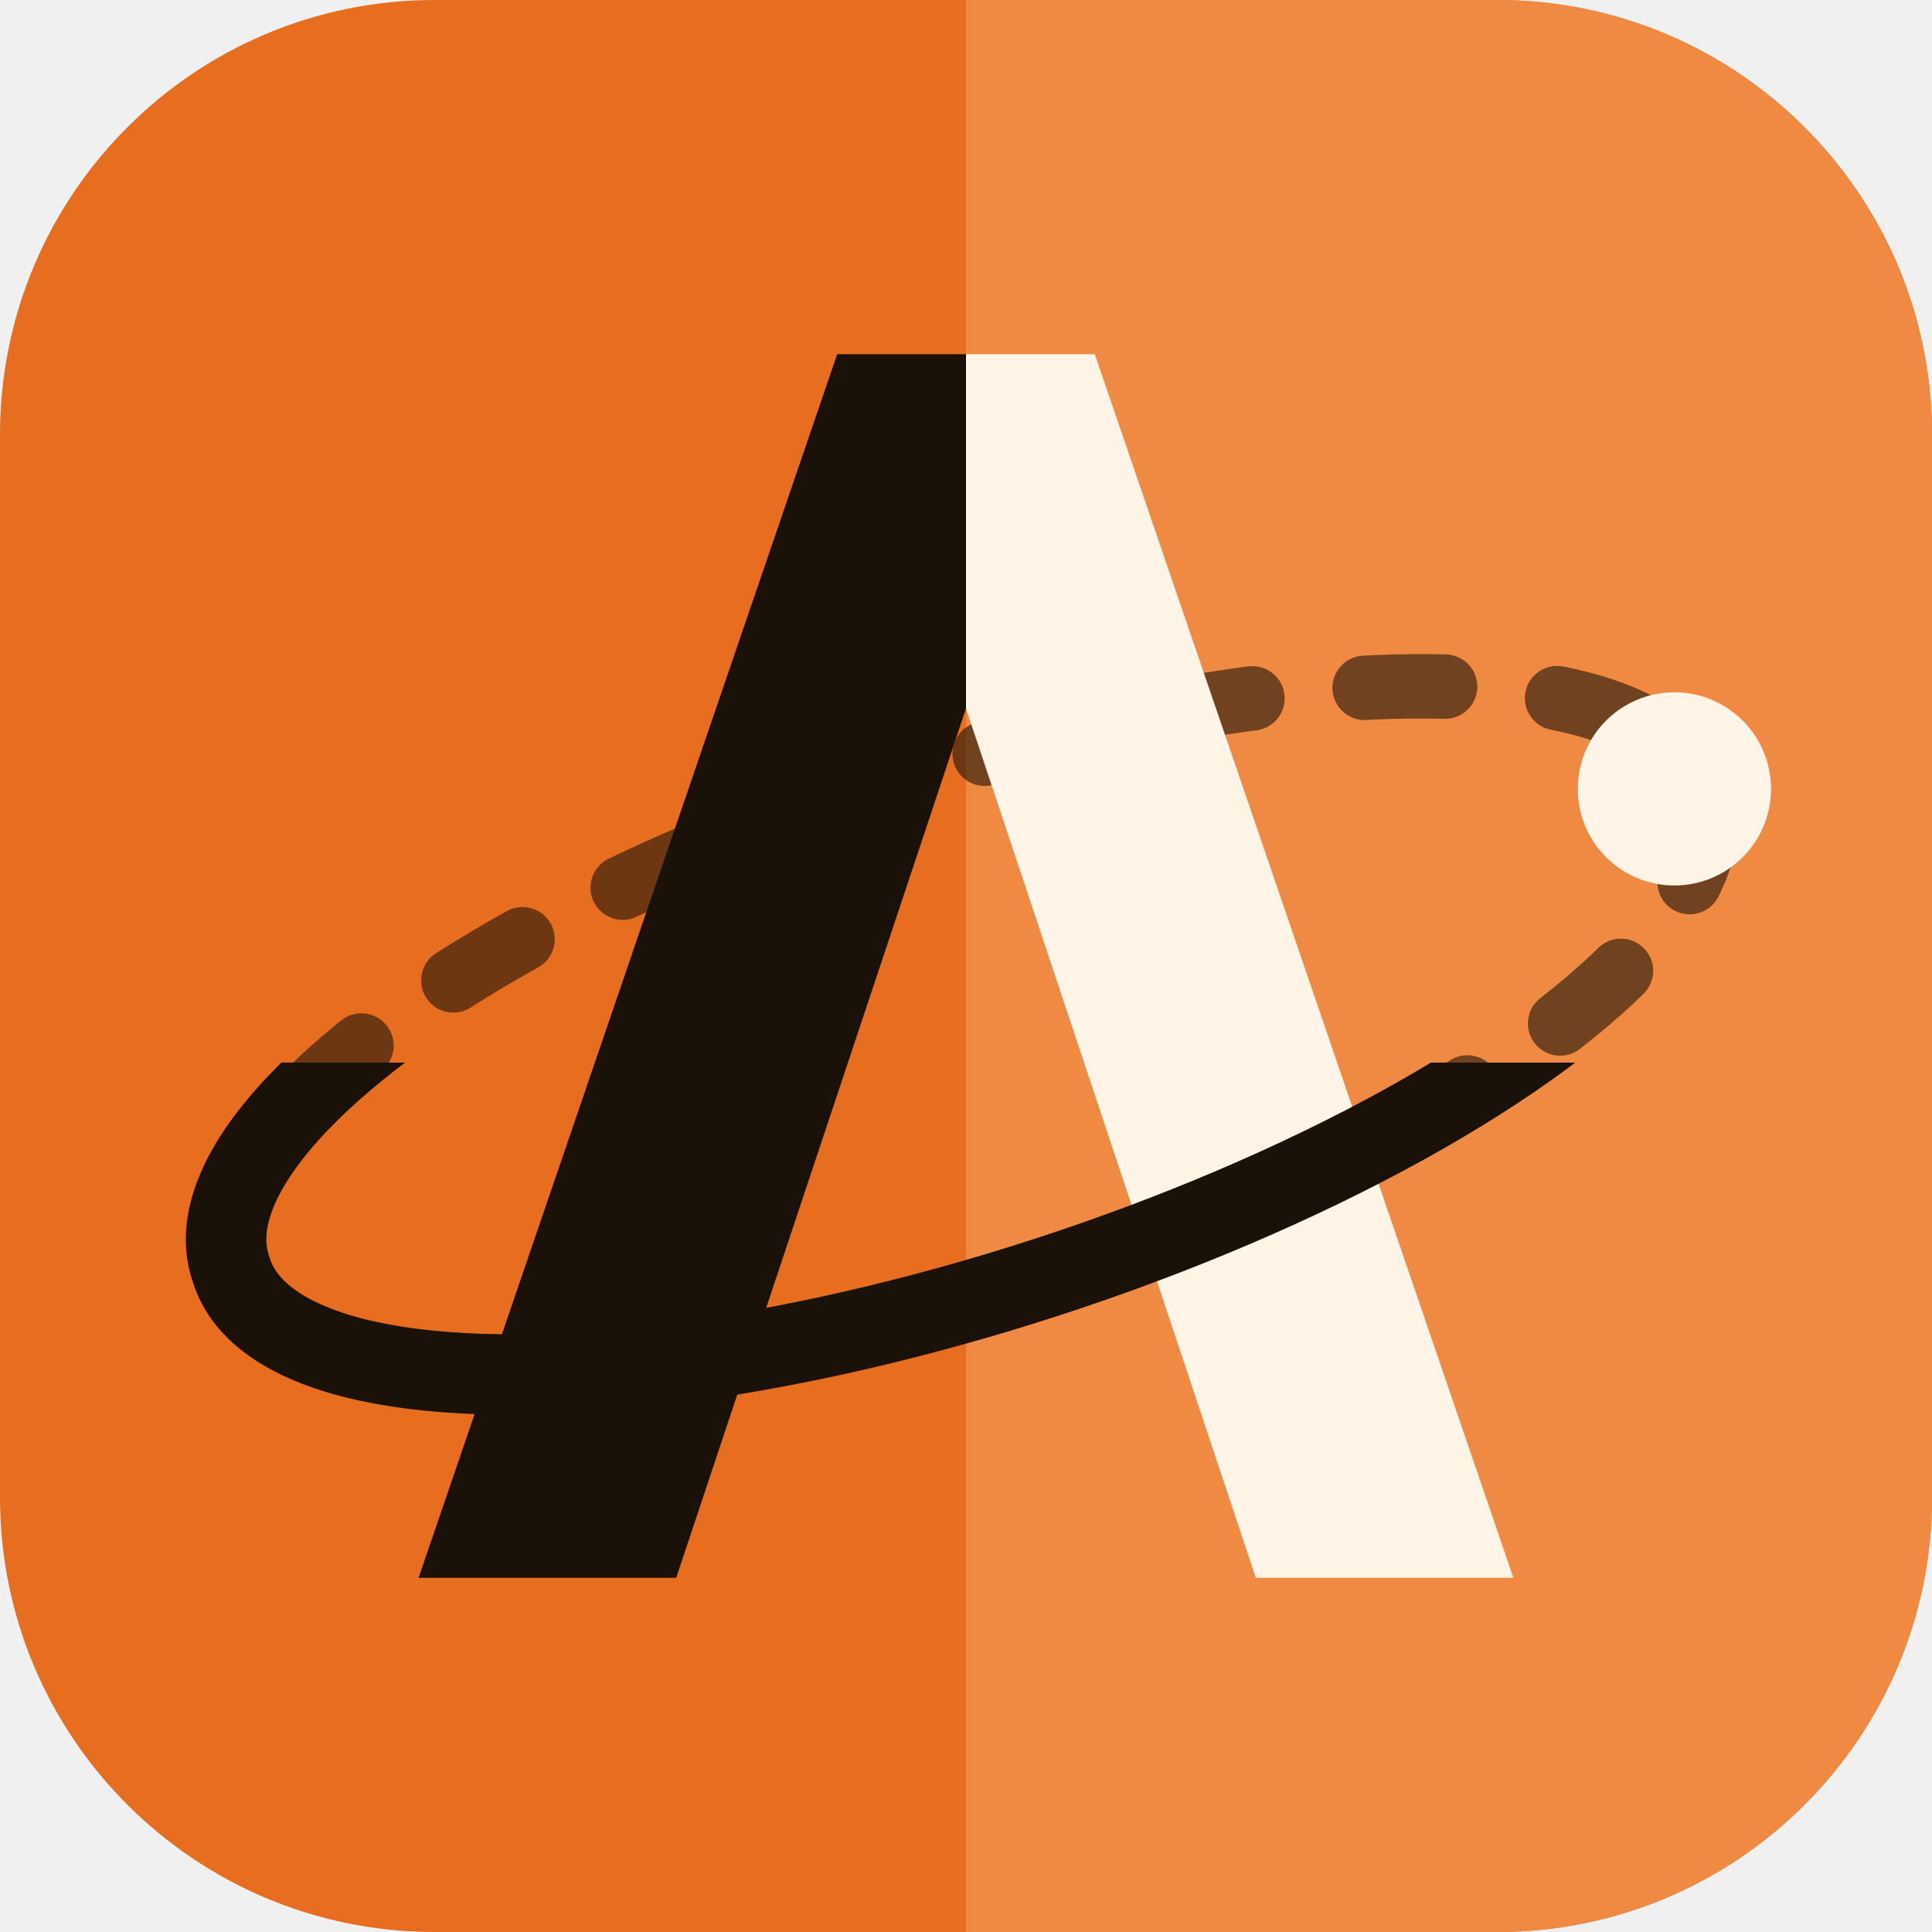
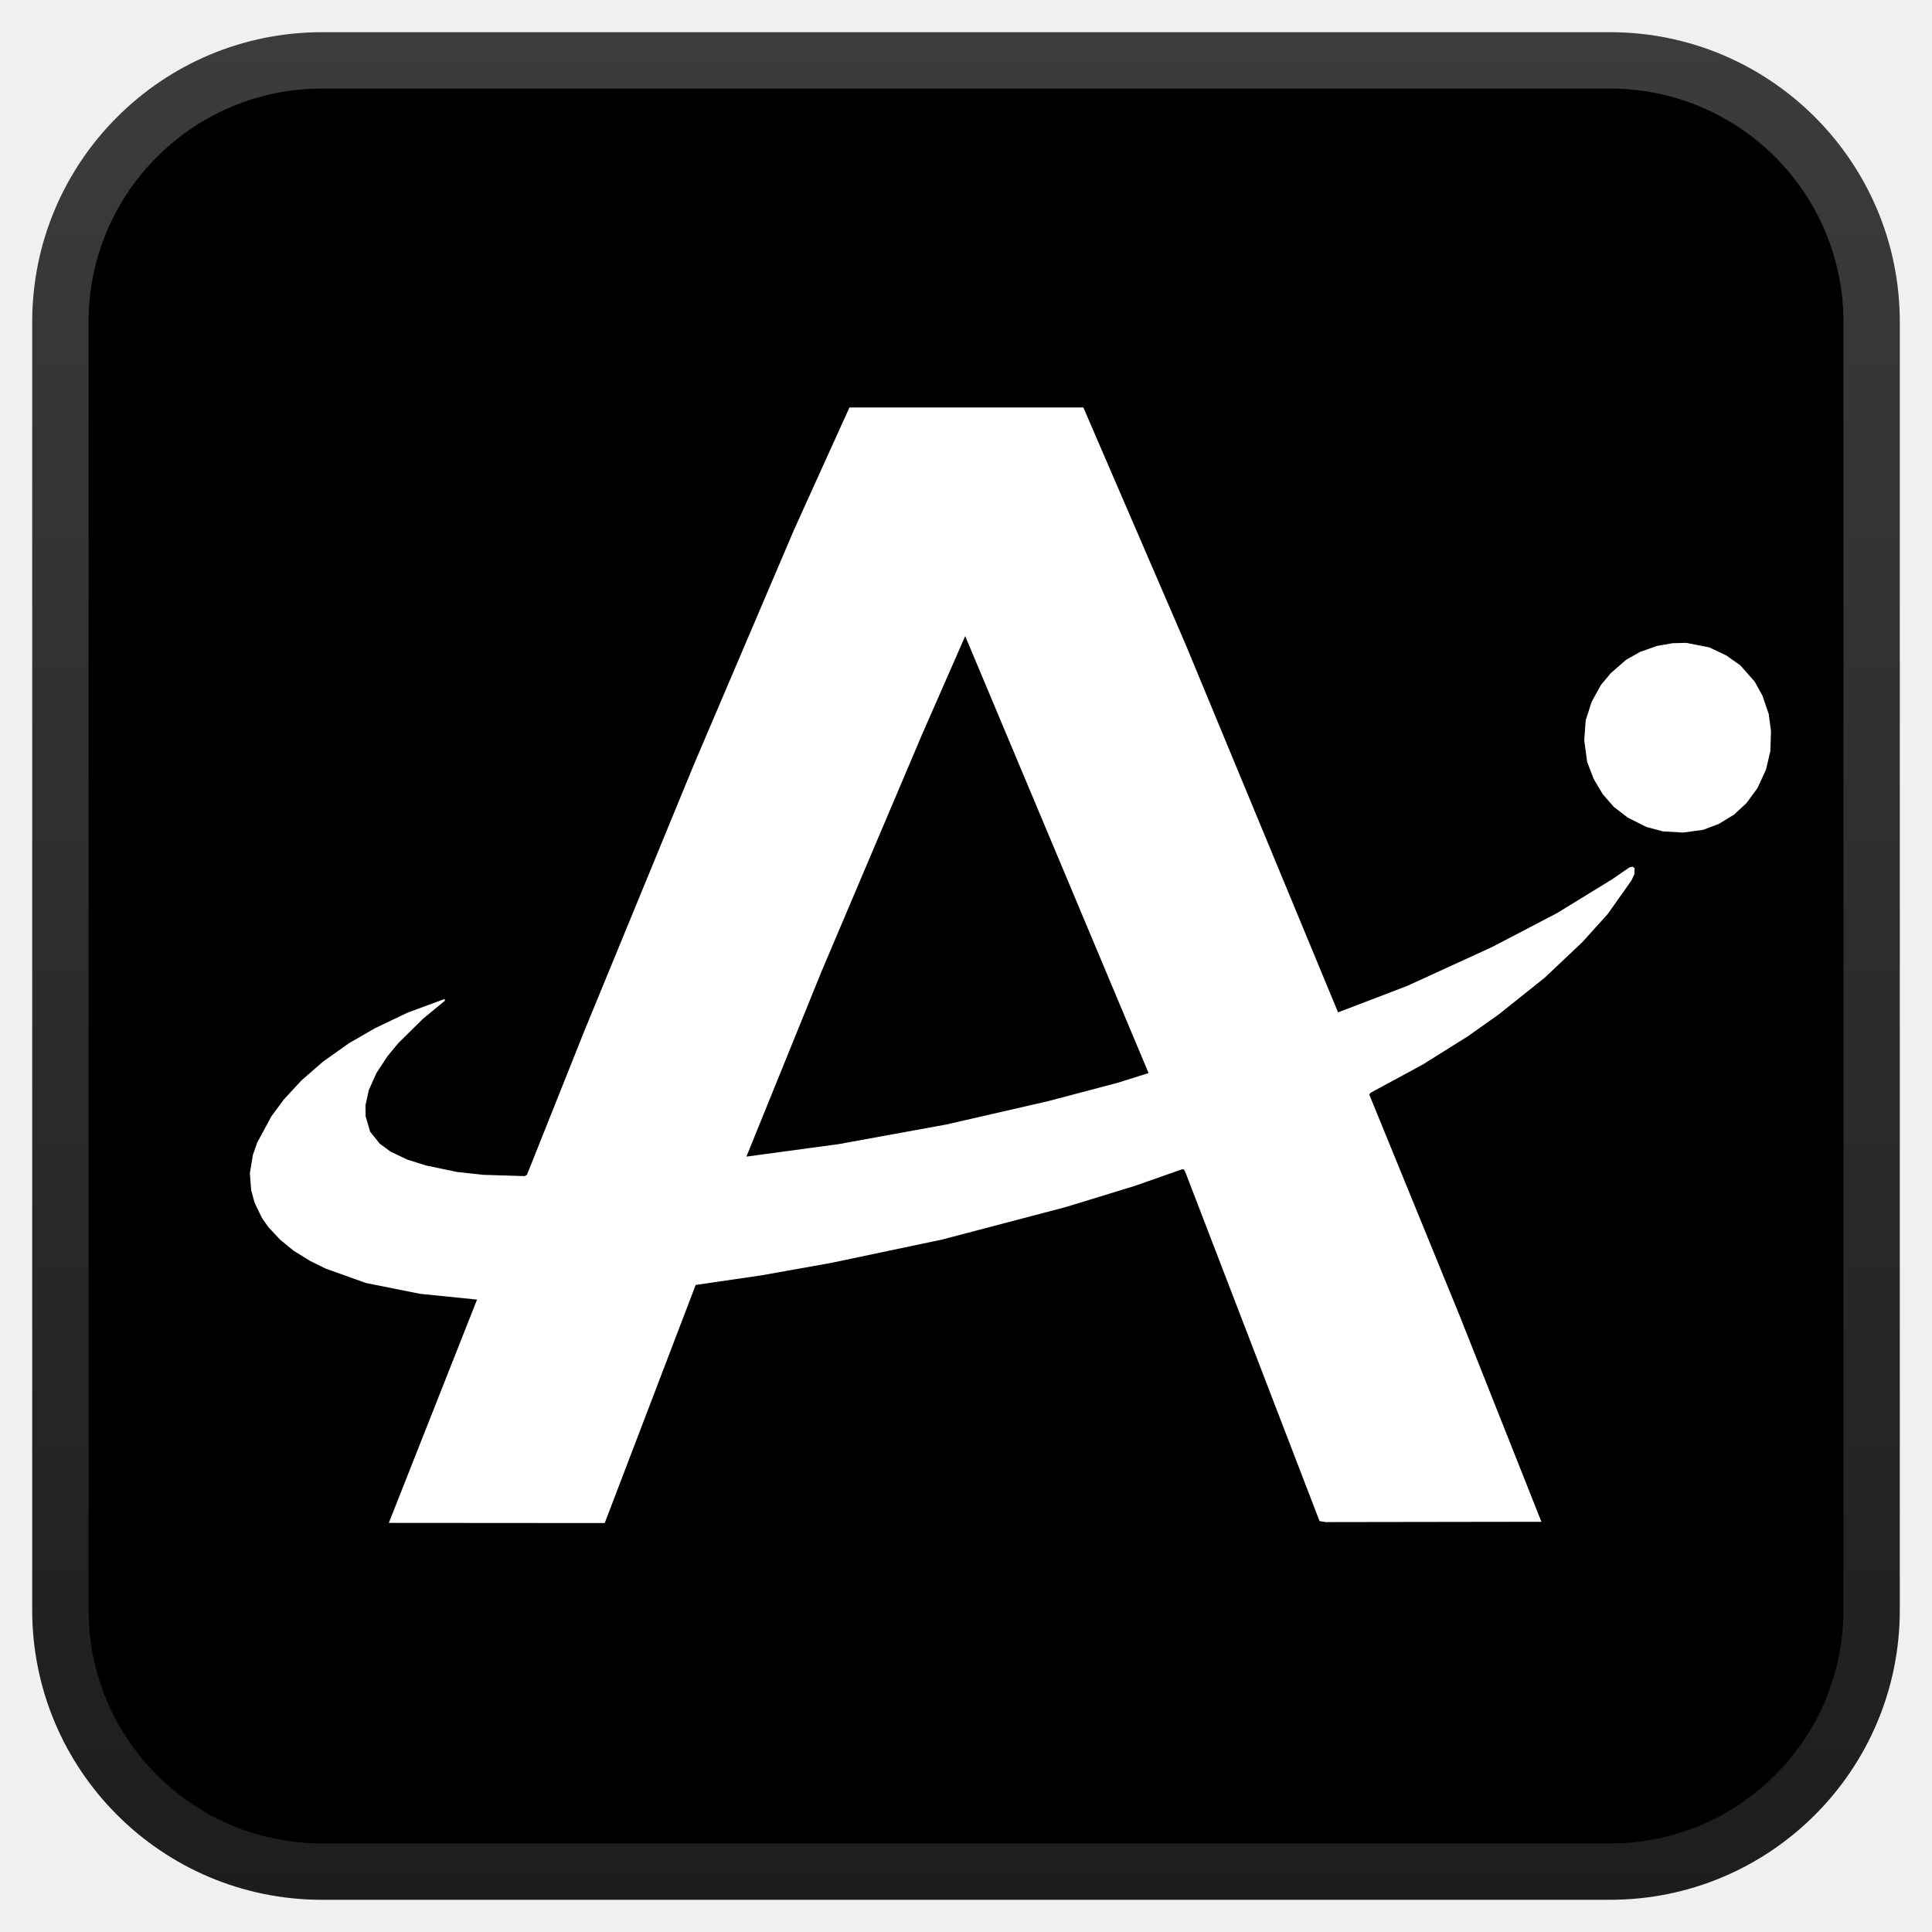
- <svg xmlns="http://www.w3.org/2000/svg" width="120" height="120" viewBox="0 0 120 120">
+ <svg xmlns="http://www.w3.org/2000/svg" width="120" height="120">
  <defs>
-     <clipPath id="orbit-front">
-       <rect x="0" y="66" width="120" height="54" />
-     </clipPath>
+     <linearGradient id="rim" x1="0" y1="0" x2="0" y2="1" gradientUnits="userSpaceOnUse" gradientTransform="matrix(116 0 0 116 2 2)">
+       <stop offset="0" stop-color="#3c3c3c" />
+       <stop offset="1" stop-color="#1d1d1d" />
+     </linearGradient>
  </defs>
-   <rect x="0" y="0" width="120" height="120" rx="27" fill="#e76d1f" />
-   <path d="M60 0 H93 A27 27 0 0 1 120 27 V93 A27 27 0 0 1 93 120 H60 Z" fill="#f08a43" />
-   <path d="M14.35 78.83 A48 16 -18 1 1 105.65 49.17 A48 16 -18 1 1 14.35 78.83 Z" fill="none" stroke="#1a1208" stroke-width="4" stroke-dasharray="5 7" stroke-linecap="round" opacity="0.6" />
-   <path d="M26 98 L52 22 H60 V44 L42 98 Z" fill="#1a1208" />
-   <path d="M60 22 H68 L94 98 H78 L60 44 Z" fill="#fff4e6" />
-   <path d="M14.35 78.83 A48 16 -18 1 1 105.65 49.17 A48 16 -18 1 1 14.35 78.83 Z" fill="none" stroke="#1a1208" stroke-width="5" clip-path="url(#orbit-front)" />
-   <circle cx="104" cy="49" r="6" fill="#fff4e6" />
+   <path fill="url(#rim)" stroke="none" d="M 20 2 L 100 2 C 109.941 2 118 10.059 118 20 L 118 100 C 118 109.941 109.941 118 100 118 L 20 118 C 10.059 118 2 109.941 2 100 L 2 20 C 2 10.059 10.059 2 20 2 Z" />
+   <path fill="#000000" stroke="none" d="M 20 5.5 L 100 5.5 C 108.008 5.5 114.5 11.992 114.5 20 L 114.5 100 C 114.5 108.008 108.008 114.5 100 114.5 L 20 114.5 C 11.992 114.5 5.5 108.008 5.5 100 L 5.5 20 C 5.5 11.992 11.992 5.5 20 5.5 Z" />
+   <path fill="#ffffff" fill-rule="evenodd" stroke="none" d="M 52.76 25.31 L 67.29 25.31 L 73.65 40.05 L 83.11 62.88 L 87.42 61.23 L 92.68 58.82 L 96.7 56.72 L 100.14 54.61 L 101.2 53.88 L 101.39 53.83 L 101.53 53.92 L 101.51 54.31 L 101.33 54.69 L 99.86 56.77 L 98.28 58.52 L 95.93 60.74 L 93.06 63.03 L 91.15 64.38 L 88.37 66.12 L 85.12 67.88 L 85.05 67.99 L 90.68 81.77 L 95.74 94.52 L 82.34 94.54 L 81.96 94.48 L 73.65 72.87 L 73.54 72.64 L 73.44 72.62 L 70.48 73.66 L 66.17 74.98 L 58.52 76.99 L 51.63 78.44 L 47.32 79.21 L 43.21 79.81 L 37.56 94.6 L 24.15 94.59 L 29.63 80.72 L 26.08 80.36 L 22.73 79.69 L 20.24 78.8 L 19.28 78.33 L 18.23 77.68 L 17.39 76.99 L 16.67 76.22 L 16.27 75.65 L 15.81 74.69 L 15.6 73.92 L 15.52 72.87 L 15.71 71.72 L 15.98 70.96 L 16.86 69.33 L 17.64 68.28 L 18.71 67.12 L 20.05 65.95 L 21.67 64.8 L 23.3 63.86 L 25.31 62.9 L 27.61 62.05 L 27.64 62.15 L 26.27 63.28 L 24.74 64.79 L 24.07 65.6 L 23.38 66.65 L 22.91 67.7 L 22.7 68.66 L 22.71 69.33 L 22.99 70.29 L 23.59 71.04 L 24.26 71.53 L 25.31 72.03 L 26.46 72.39 L 28.37 72.79 L 30 72.97 L 32.58 73.05 L 32.73 72.97 L 36.28 64.07 L 43.09 47.51 L 49.33 32.88 Z M 59.95 39.51 L 57.24 45.69 L 51.03 60.33 L 46.36 71.84 L 52.11 71.06 L 58.8 69.84 L 65.12 68.39 L 69.43 67.25 L 71.34 66.65 Z M 103.89 39.95 L 104.74 39.93 L 106.17 40.21 L 107.22 40.71 L 108.09 41.32 L 108.99 42.34 L 109.47 43.21 L 109.86 44.35 L 110 45.41 L 109.96 46.65 L 109.69 47.8 L 109.16 48.95 L 108.47 49.89 L 107.7 50.6 L 106.75 51.18 L 105.79 51.54 L 104.55 51.71 L 103.3 51.64 L 102.25 51.36 L 101.1 50.78 L 100.24 50.12 L 99.55 49.33 L 98.98 48.37 L 98.58 47.32 L 98.4 45.98 L 98.49 44.74 L 98.86 43.59 L 99.44 42.54 L 100.05 41.81 L 101 40.98 L 101.87 40.49 L 102.92 40.12 Z" />
</svg>
